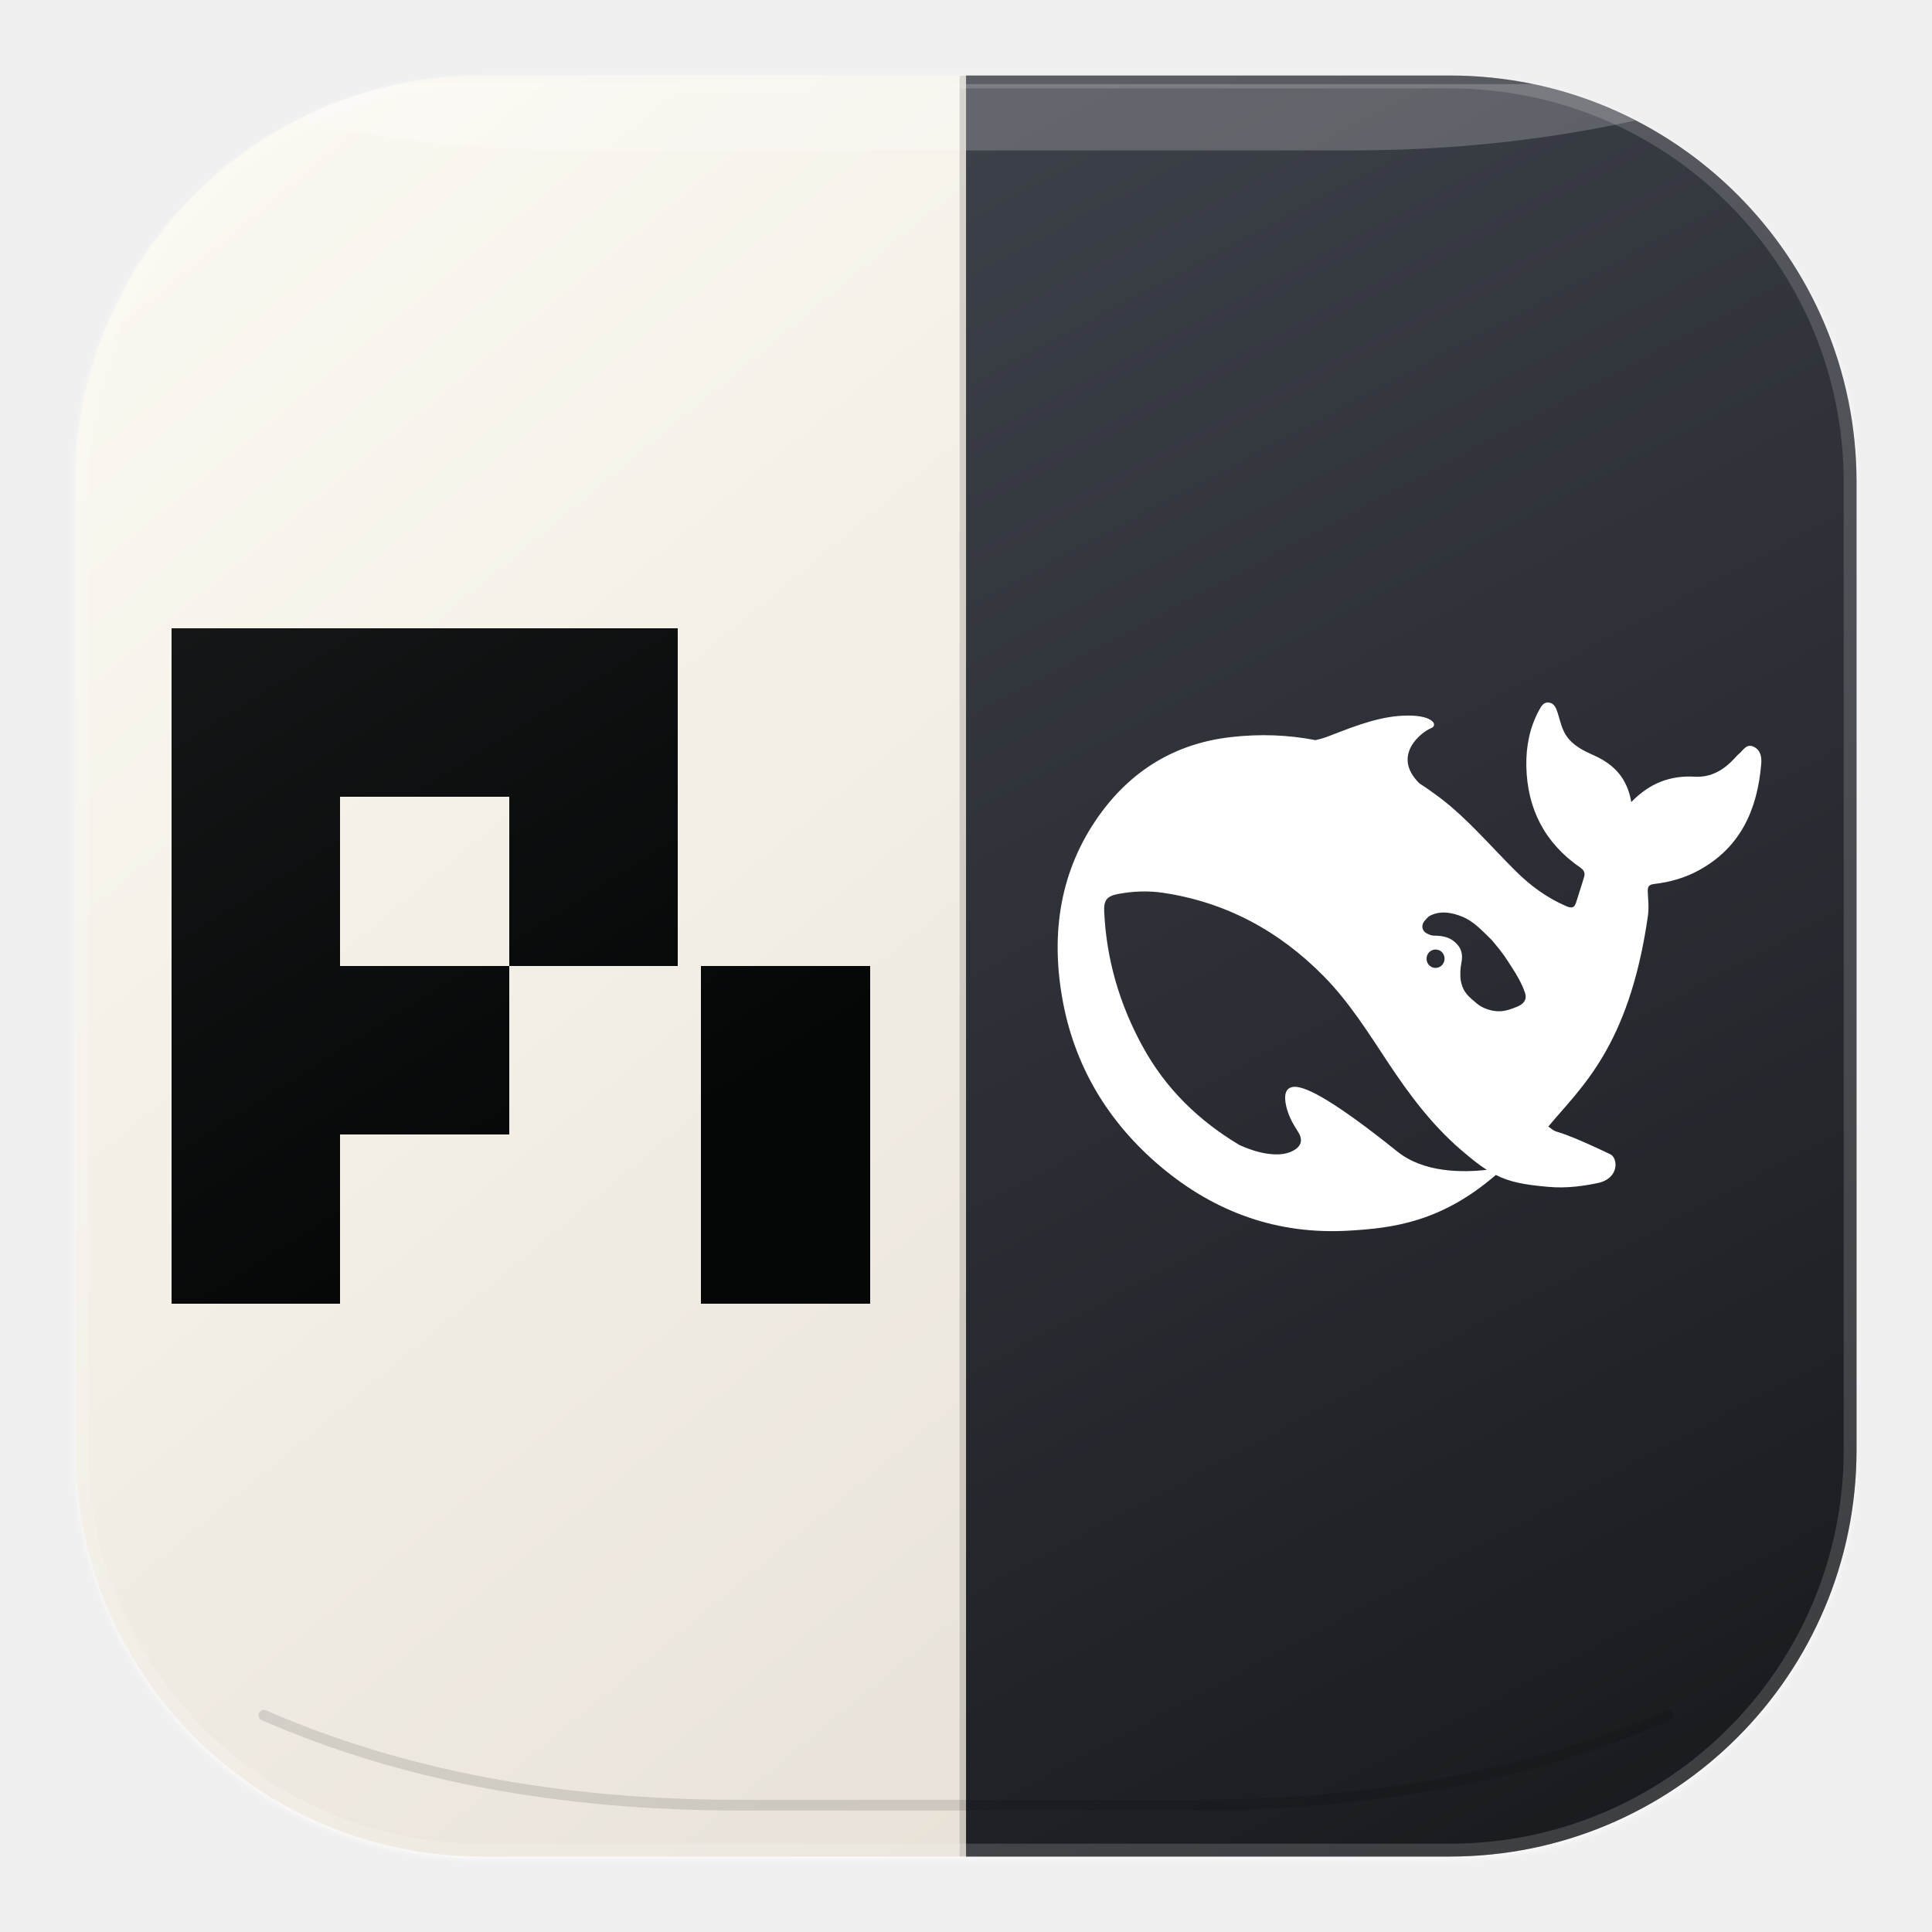
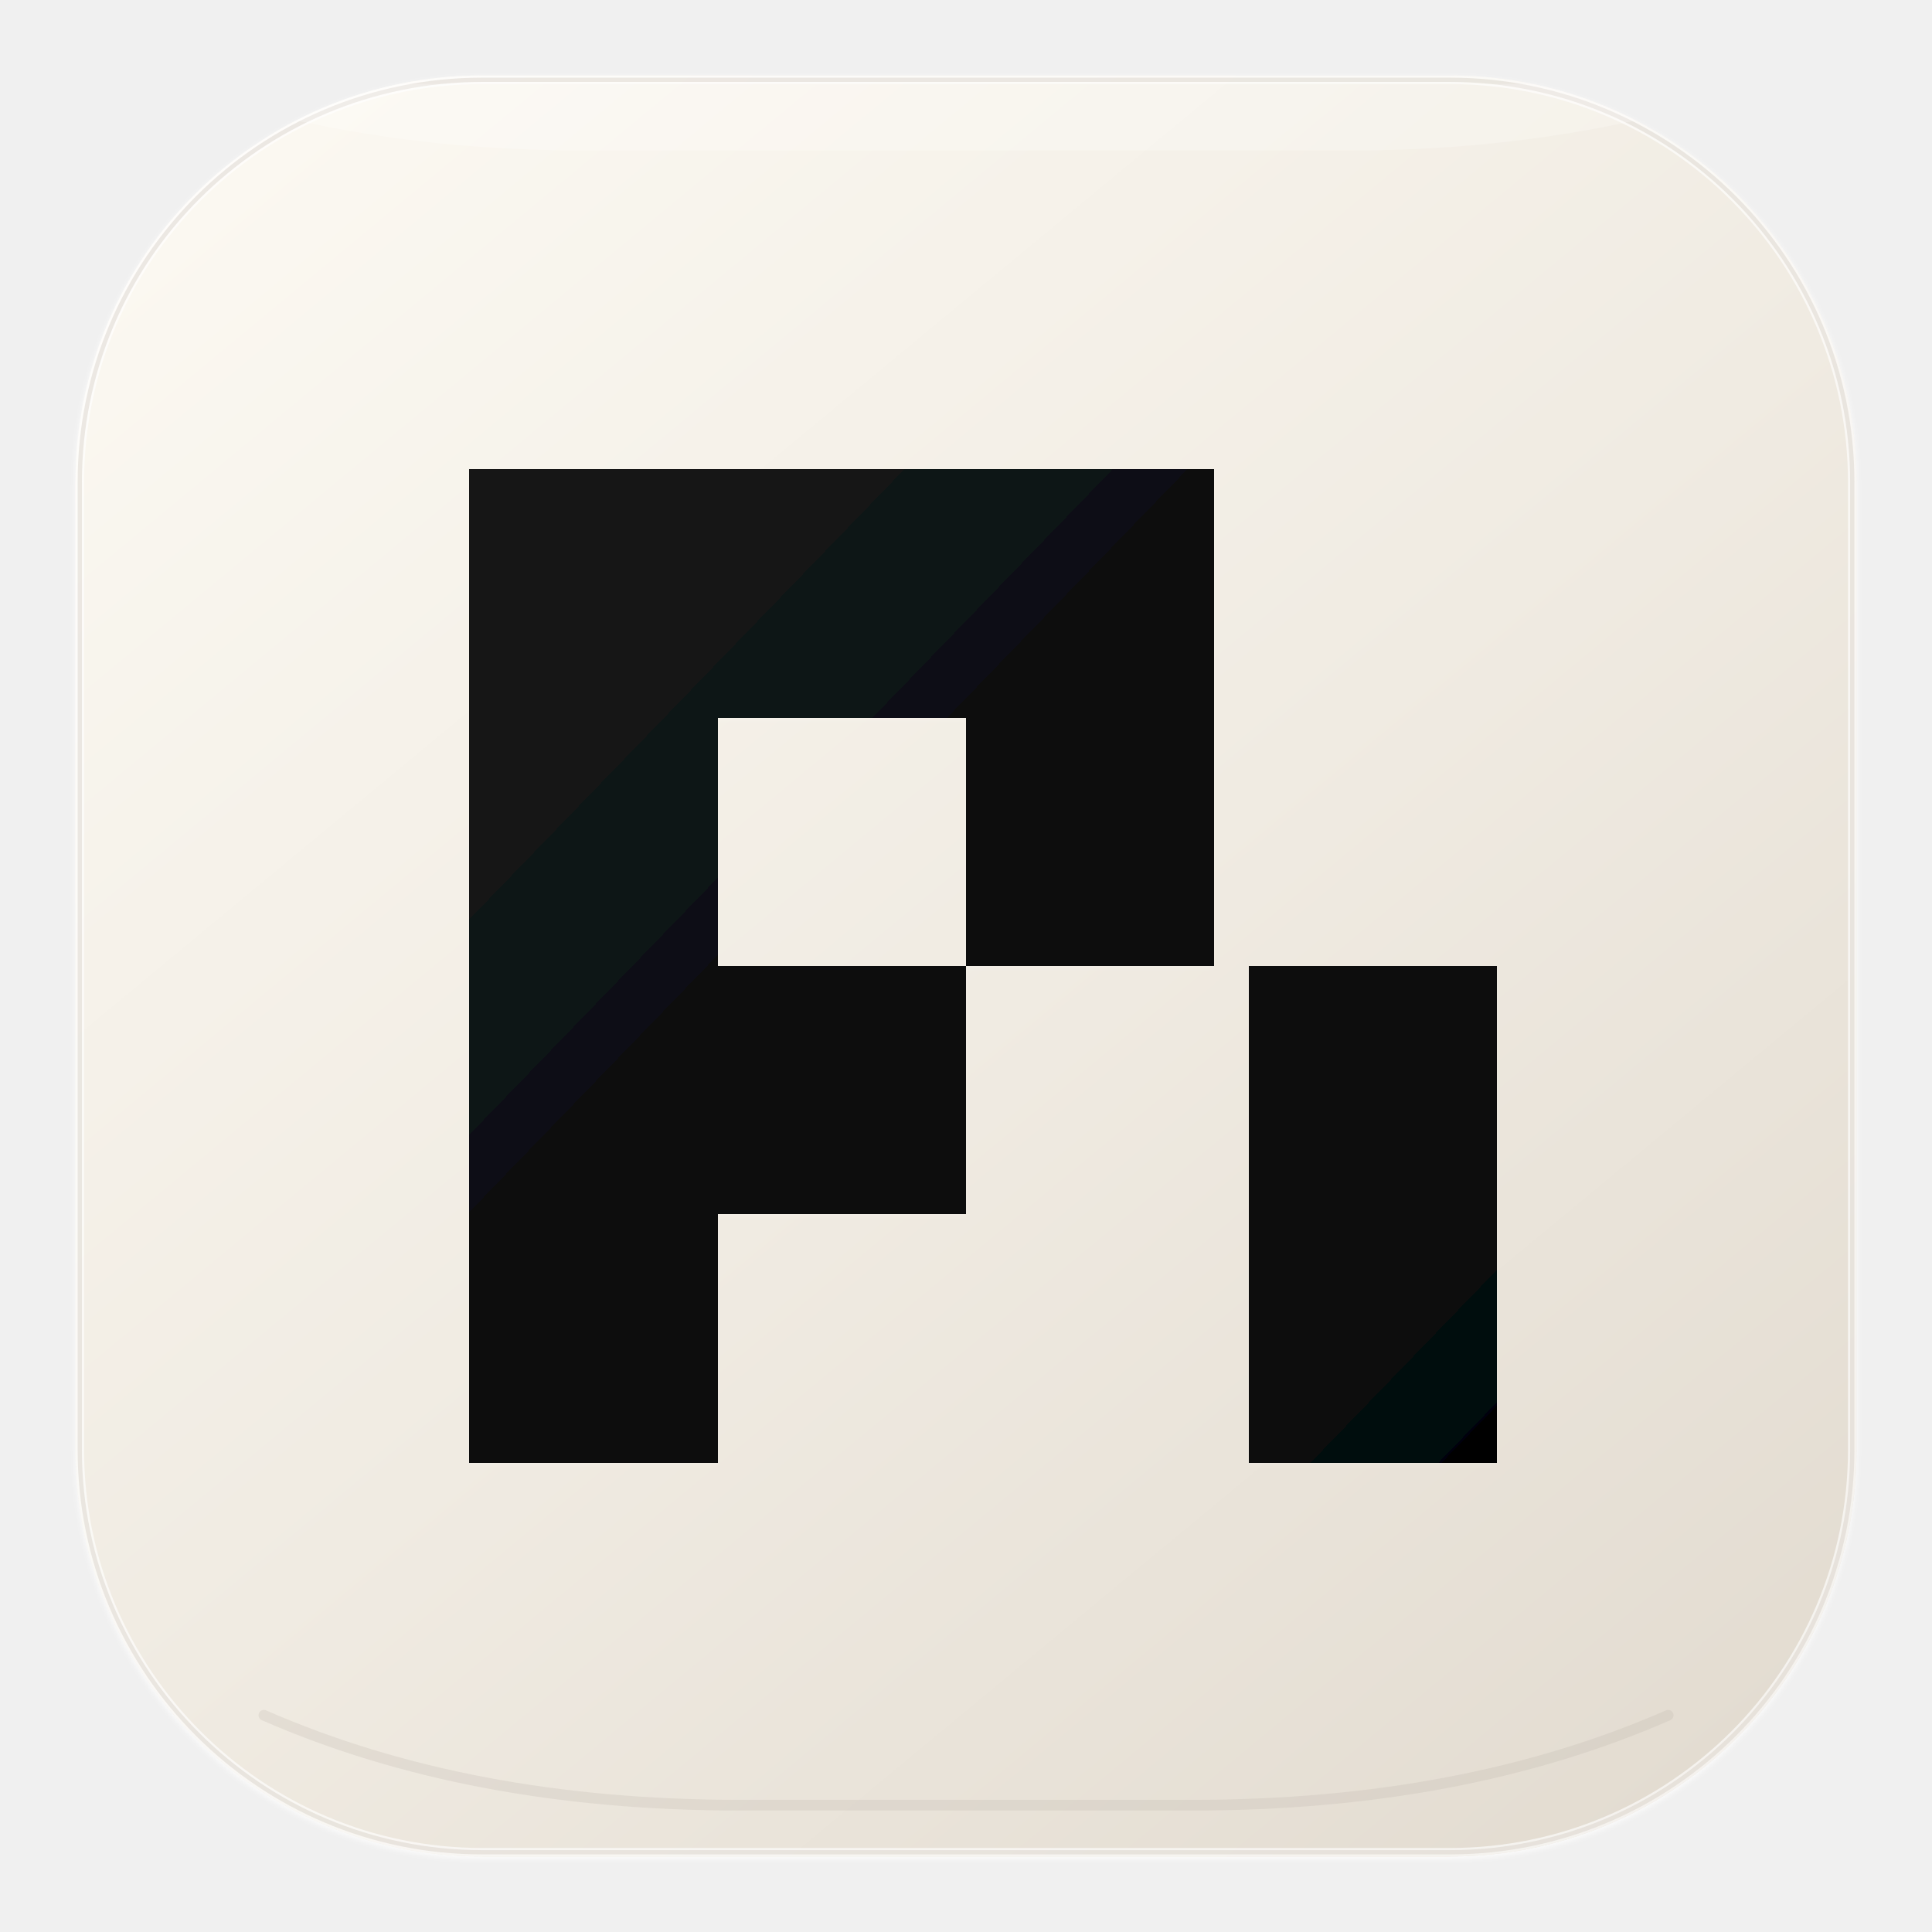
<svg xmlns="http://www.w3.org/2000/svg" width="1024" height="1024" viewBox="0 0 1024 1024" fill="none" role="img" aria-labelledby="title desc">
  <defs>
    <linearGradient id="tileGradient" x1="188" y1="126" x2="836" y2="908" gradientUnits="userSpaceOnUse">
      <stop offset="0" stop-color="#FBF8F1" />
      <stop offset="0.52" stop-color="#F0EBE2" />
      <stop offset="1" stop-color="#E3DCD1" />
    </linearGradient>
-     <linearGradient id="markGradient" x1="200" y1="300" x2="470" y2="730" gradientUnits="userSpaceOnUse">
+     <linearGradient id="markGradient" x1="280" y1="280" x2="760" y2="744" gradientUnits="userSpaceOnUse">
      <stop offset="0" stop-color="#151718" />
      <stop offset="1" stop-color="#050606" />
-     </linearGradient>
-     <linearGradient id="dshGradient" x1="512" y1="126" x2="928" y2="908" gradientUnits="userSpaceOnUse">
-       <stop offset="0" stop-color="#3C4048" />
-       <stop offset="1" stop-color="#17191D" />
    </linearGradient>
    <filter id="tileShadow" x="54" y="60" width="916" height="920" filterUnits="userSpaceOnUse" color-interpolation-filters="sRGB">
      <feDropShadow dx="0" dy="10" stdDeviation="13" flood-color="#000000" flood-opacity="0.14" />
      <feDropShadow dx="0" dy="1" stdDeviation="1.4" flood-color="#FFFFFF" flood-opacity="0.78" />
+     </filter>
+     <filter id="markShadow" x="250" y="250" width="540" height="524" filterUnits="userSpaceOnUse" color-interpolation-filters="sRGB">
+       <feDropShadow dx="0" dy="12" stdDeviation="10" flood-color="#000000" flood-opacity="0.28" />
+       <feDropShadow dx="0" dy="1" stdDeviation="1" flood-color="#FFFFFF" flood-opacity="0.16" />
    </filter>
    <clipPath id="tileClip">
      <rect x="96" y="96" width="832" height="832" rx="190" />
    </clipPath>
  </defs>
  <g transform="translate(-68.9 -68.9) scale(1.1346)">
    <g filter="url(#tileShadow)">
      <rect x="96" y="96" width="832" height="832" rx="190" fill="url(#tileGradient)" />
+       <rect x="98" y="98" width="828" height="828" rx="188" stroke="#FFFFFF" stroke-opacity="0.64" stroke-width="4" />
+       <rect x="98" y="98" width="828" height="828" rx="188" stroke="#CFC7BC" stroke-opacity="0.36" stroke-width="2" />
    </g>
    <g clip-path="url(#tileClip)">
-       <rect x="512" y="96" width="416" height="832" fill="url(#dshGradient)" />
-       <path d="M150 100H874V104C816 122 756 131 692 131H332C268 131 208 122 150 104V100Z" fill="#FFFFFF" opacity="0.20" />
-       <path d="M184 862C248 890 322 904 406 904H618C702 904 776 890 840 862" stroke="#000000" stroke-opacity="0.12" stroke-width="5" stroke-linecap="round" />
-       <rect x="509" y="96" width="3" height="832" fill="#000000" opacity="0.14" />
+       <path d="M150 100H874V104C816 122 756 131 692 131H332C268 131 208 122 150 104V100Z" fill="#FFFFFF" opacity="0.22" />
+       <path d="M184 862C248 890 322 904 406 904H618C702 904 776 890 840 862" stroke="#B9B1A6" stroke-opacity="0.23" stroke-width="5" stroke-linecap="round" />
    </g>
-     <g transform="translate(-49.6 163.8) scale(0.68)" fill="url(#markGradient)" shape-rendering="crispEdges">
+     <g filter="url(#markShadow)" fill="url(#markGradient)" shape-rendering="crispEdges">
      <rect x="280" y="280" width="348" height="116" />
      <rect x="280" y="280" width="116" height="464" />
      <rect x="512" y="280" width="116" height="232" />
      <rect x="280" y="512" width="232" height="116" />
      <rect x="644" y="512" width="116" height="232" />
    </g>
-     <g transform="translate(548 341.3) scale(6.8)">
-       <path fill="#FFFFFF" d="M48.835 10.048C48.323 9.792 48.102 10.28 47.803 10.528C47.701 10.608 47.614 10.712 47.527 10.808C46.779 11.624 45.905 12.16 44.762 12.096C43.092 12 41.666 12.536 40.406 13.84C40.138 12.232 39.248 11.272 37.893 10.656C37.184 10.336 36.467 10.016 35.97 9.32C35.623 8.824 35.529 8.272 35.356 7.728C35.246 7.4 35.135 7.064 34.765 7.008C34.363 6.944 34.206 7.288 34.048 7.576C33.418 8.752 33.173 10.048 33.197 11.36C33.252 14.312 34.474 16.664 36.9 18.336C37.176 18.528 37.247 18.72 37.16 19C36.995 19.576 36.797 20.136 36.624 20.712C36.514 21.08 36.349 21.16 35.962 21C34.631 20.432 33.481 19.592 32.464 18.576C30.739 16.872 29.179 14.992 27.233 13.52C26.776 13.176 26.319 12.856 25.847 12.552C23.862 10.584 26.107 8.968 26.627 8.776C27.17 8.576 26.816 7.888 25.059 7.896C23.302 7.904 21.695 8.504 19.647 9.304C19.348 9.424 19.032 9.512 18.709 9.584C16.85 9.224 14.92 9.144 12.903 9.376C9.106 9.808 6.073 11.64 3.843 14.768C1.165 18.528 0.534 22.8 1.307 27.256C2.118 31.952 4.466 35.84 8.074 38.88C11.816 42.032 16.125 43.576 21.041 43.28C24.027 43.104 27.352 42.696 31.102 39.456C32.047 39.936 33.04 40.128 34.686 40.272C35.955 40.392 37.176 40.208 38.121 40.008C39.602 39.688 39.499 38.288 38.964 38.032C34.623 35.968 35.576 36.808 34.71 36.128C36.916 33.464 40.24 30.696 41.54 21.728C41.643 21.016 41.556 20.568 41.54 19.992C41.532 19.64 41.611 19.504 42.005 19.464C43.092 19.336 44.148 19.032 45.117 18.488C47.929 16.92 49.064 14.344 49.331 11.256C49.371 10.784 49.324 10.296 48.835 10.048ZM24.326 37.84C20.12 34.464 18.079 33.352 17.236 33.4C16.448 33.448 16.59 34.368 16.763 34.968C16.944 35.56 17.181 35.968 17.512 36.488C17.74 36.832 17.898 37.344 17.283 37.728C15.928 38.584 13.573 37.44 13.462 37.384C10.721 35.736 8.428 33.56 6.813 30.584C5.253 27.72 4.348 24.648 4.198 21.368C4.158 20.576 4.387 20.296 5.159 20.152C6.175 19.96 7.223 19.92 8.239 20.072C12.533 20.712 16.189 22.672 19.253 25.776C21.002 27.544 22.325 29.656 23.689 31.72C25.138 33.912 26.698 36 28.683 37.712C29.384 38.312 29.943 38.768 30.479 39.104C28.864 39.288 26.17 39.328 24.326 37.84ZM26.343 24.6C26.343 24.248 26.619 23.968 26.966 23.968C27.044 23.968 27.115 23.984 27.178 24.008C27.265 24.04 27.344 24.088 27.407 24.16C27.517 24.272 27.58 24.432 27.58 24.6C27.58 24.952 27.304 25.232 26.957 25.232C26.611 25.232 26.343 24.952 26.343 24.6ZM32.606 27.88C32.205 28.048 31.803 28.192 31.416 28.208C30.818 28.24 30.164 27.992 29.81 27.688C29.258 27.216 28.864 26.952 28.699 26.128C28.628 25.776 28.668 25.232 28.73 24.92C28.872 24.248 28.714 23.816 28.25 23.424C27.872 23.104 27.391 23.016 26.863 23.016C26.666 23.016 26.485 22.928 26.351 22.856C26.13 22.744 25.949 22.464 26.123 22.12C26.178 22.008 26.446 21.736 26.509 21.688C27.226 21.272 28.053 21.408 28.817 21.72C29.526 22.016 30.061 22.56 30.834 23.328C31.622 24.256 31.763 24.512 32.212 25.208C32.567 25.752 32.89 26.312 33.11 26.952C33.245 27.352 33.071 27.68 32.606 27.88Z" />
-     </g>
-     <rect x="99" y="99" width="826" height="826" rx="187" fill="none" stroke="#FFFFFF" stroke-opacity="0.16" stroke-width="6" />
  </g>
</svg>
